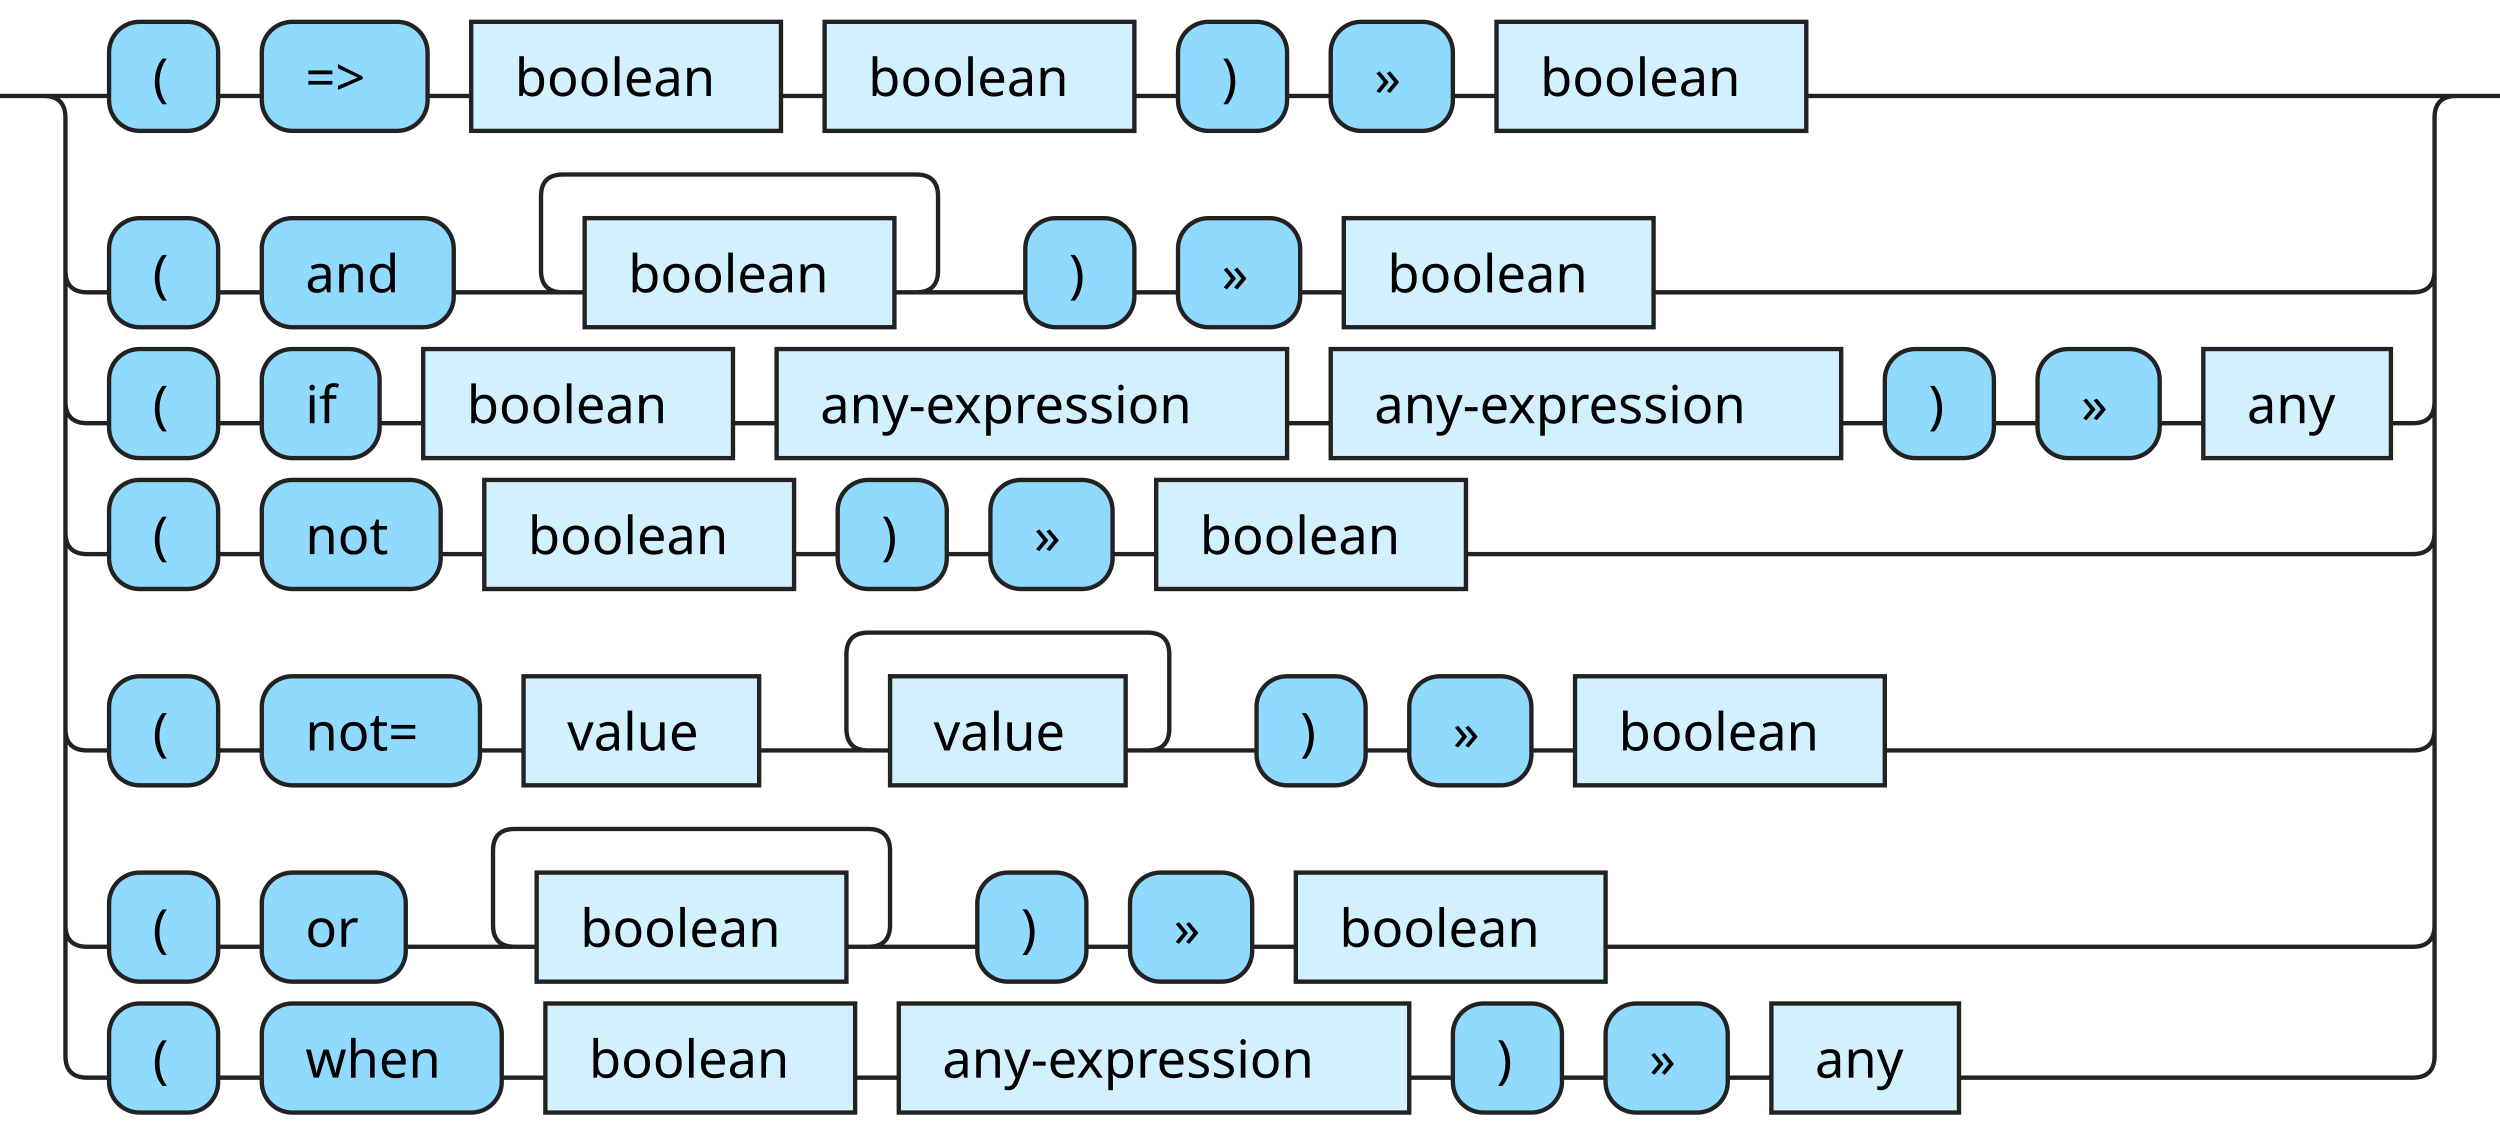
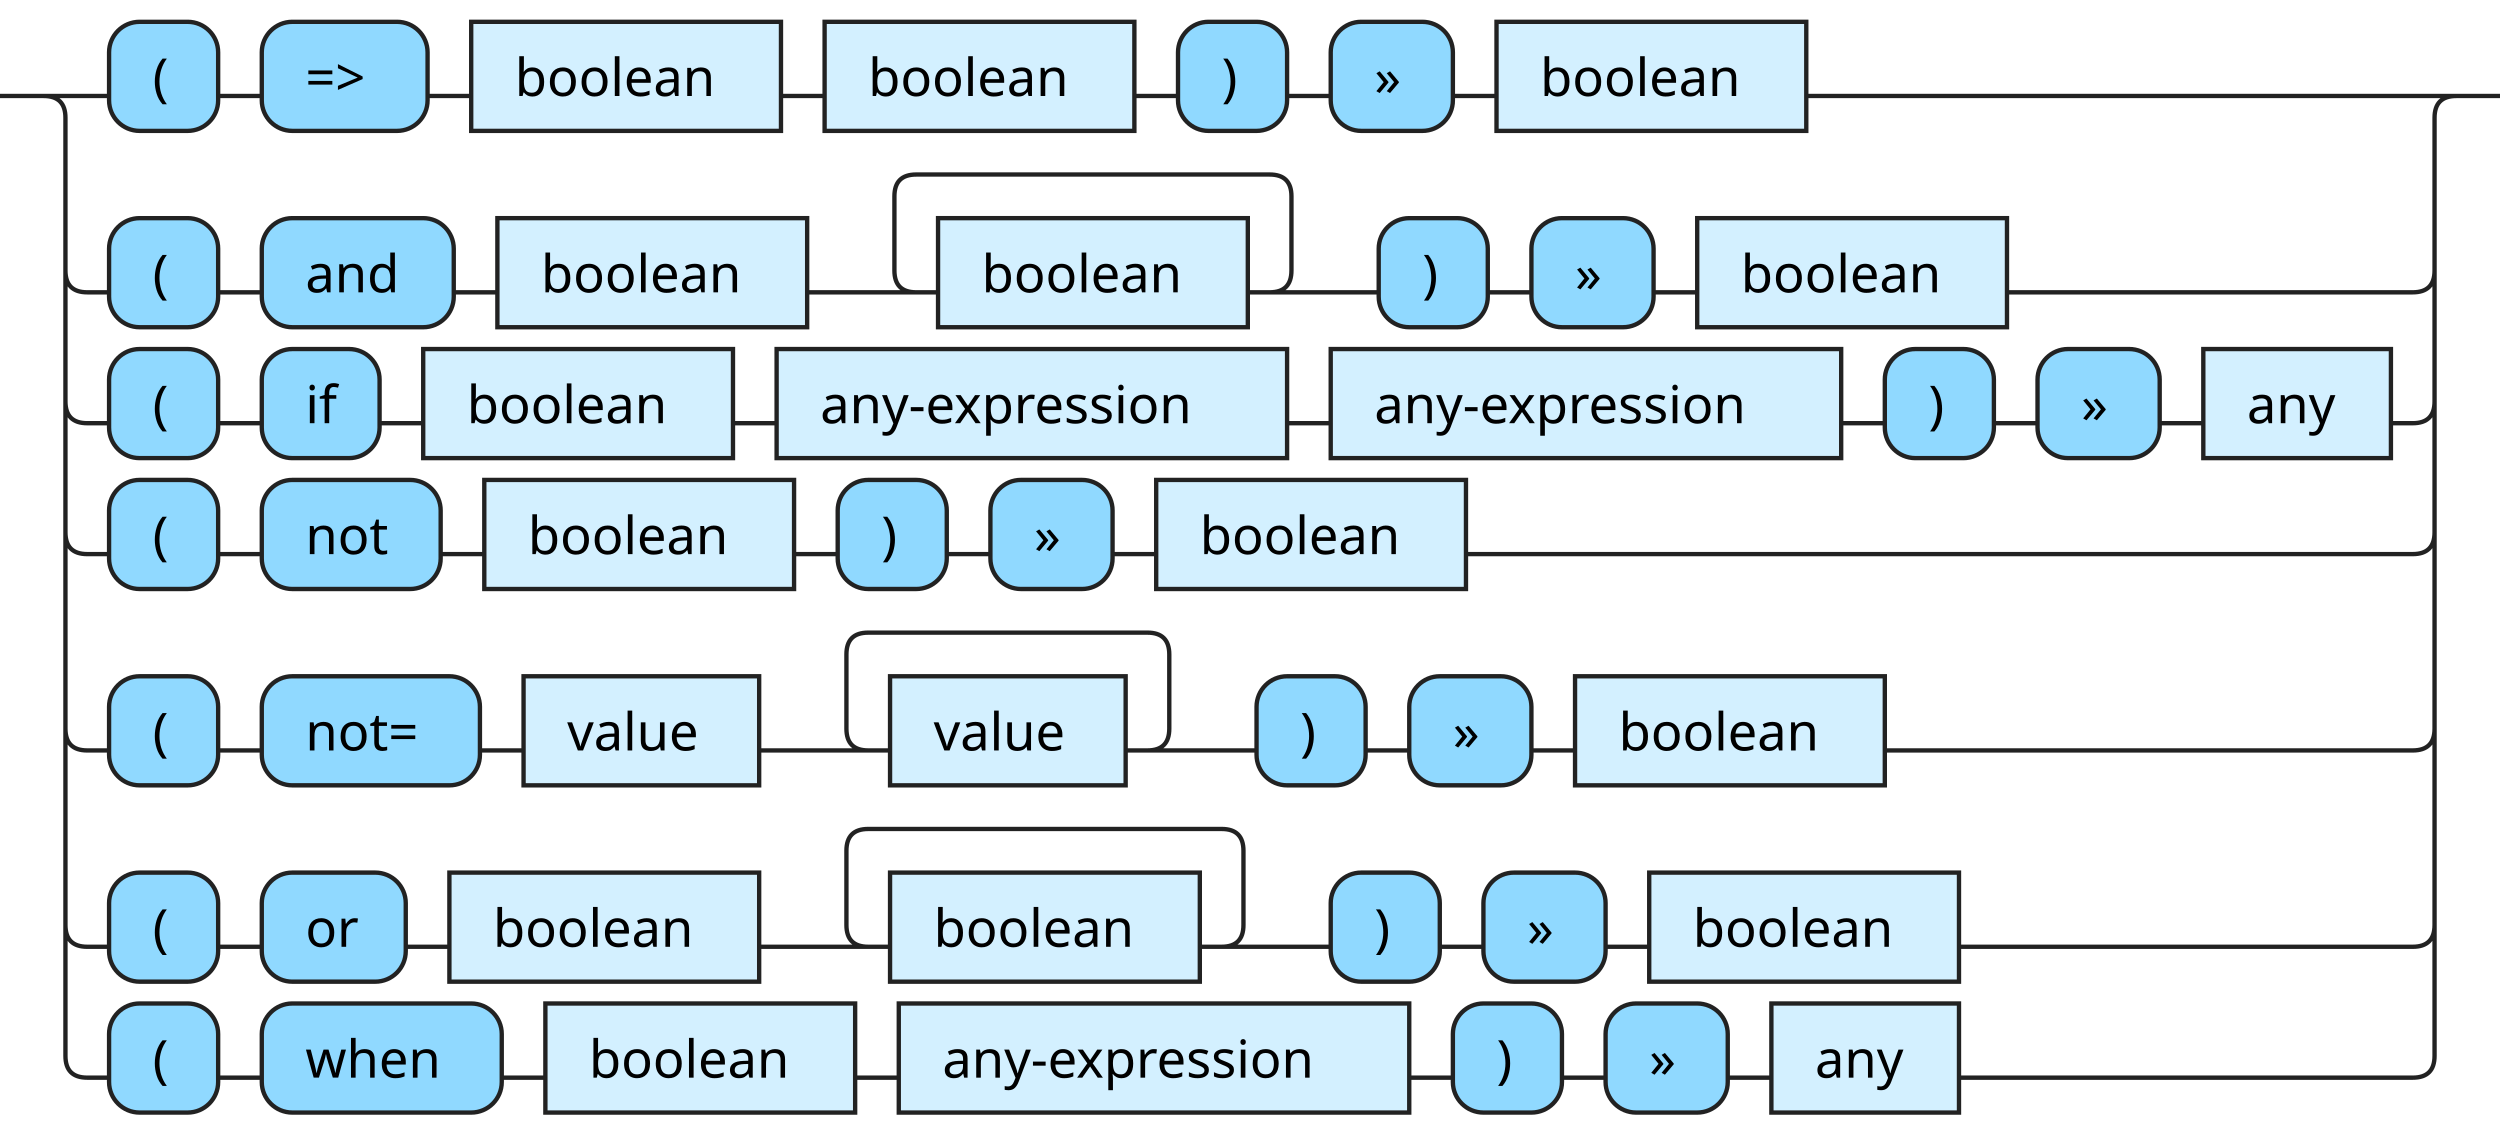
<svg xmlns="http://www.w3.org/2000/svg" xmlns:xlink="http://www.w3.org/1999/xlink" version="1.1" width="573" height="260" viewbox="0 0 573 260">
  <defs>
    <style type="text/css">.c{fill:none;stroke:#222222;}.j{fill:#000000;font-family:Verdana,Sans-serif;font-size:12px;}.l{fill:#90d9ff;stroke:#222222;}.r{fill:#d3f0ff;stroke:#222222;}</style>
  </defs>
-   <path class="c" d="M0 22h25m25 0h10m38 0h10m71 0h10m71 0h10m25 0h10m28 0h10m71 0h154m-553 40q0 5 5 5h5m25 0h10m44 0h30m-5 0q-5 0-5-5v-17q0-5 5-5h81q5 0 5 5v17q0 5-5 5m-5 0h30m25 0h10m28 0h10m71 0h174q5 0 5-5m-543 30q0 5 5 5h5m25 0h10m27 0h10m71 0h10m117 0h10m117 0h10m25 0h10m28 0h10m43 0h5q5 0 5-5m-543 30q0 5 5 5h5m25 0h10m41 0h10m71 0h10m25 0h10m28 0h10m71 0h217q5 0 5-5m-543 45q0 5 5 5h5m25 0h10m50 0h10m54 0h30m-5 0q-5 0-5-5v-17q0-5 5-5h64q5 0 5 5v17q0 5-5 5m-5 0h30m25 0h10m28 0h10m71 0h121q5 0 5-5m-543 45q0 5 5 5h5m25 0h10m33 0h30m-5 0q-5 0-5-5v-17q0-5 5-5h81q5 0 5 5v17q0 5-5 5m-5 0h30m25 0h10m28 0h10m71 0h185q5 0 5-5m-548-190q5 0 5 5v215q0 5 5 5h5m25 0h10m55 0h10m71 0h10m117 0h10m25 0h10m28 0h10m43 0h104q5 0 5-5v-215q0-5 5-5m5 0h5" />
+   <path class="c" d="M0 22h25m25 0h10m38 0h10m71 0h10m71 0h10m25 0h10m28 0h10m71 0h154m-553 40q0 5 5 5h5m25 0h10m44 0h10m71 0h30m-5 0q-5 0-5-5v-17q0-5 5-5h81q5 0 5 5v17q0 5-5 5m-5 0h30m25 0h10m28 0h10m71 0h93q5 0 5-5m-543 30q0 5 5 5h5m25 0h10m27 0h10m71 0h10m117 0h10m117 0h10m25 0h10m28 0h10m43 0h5q5 0 5-5m-543 30q0 5 5 5h5m25 0h10m41 0h10m71 0h10m25 0h10m28 0h10m71 0h217q5 0 5-5m-543 45q0 5 5 5h5m25 0h10m50 0h10m54 0h30m-5 0q-5 0-5-5v-17q0-5 5-5h64q5 0 5 5v17q0 5-5 5m-5 0h30m25 0h10m28 0h10m71 0h121q5 0 5-5m-543 45q0 5 5 5h5m25 0h10m33 0h10m71 0h30m-5 0q-5 0-5-5v-17q0-5 5-5h81q5 0 5 5v17q0 5-5 5m-5 0h30m25 0h10m28 0h10m71 0h104q5 0 5-5m-548-190q5 0 5 5v215q0 5 5 5h5m25 0h10m55 0h10m71 0h10m117 0h10m25 0h10m28 0h10m43 0h104q5 0 5-5v-215q0-5 5-5m5 0h5" />
  <rect class="l" x="25" y="5" width="25" height="25" rx="7" />
  <text class="j" x="35" y="22">(</text>
  <rect class="l" x="60" y="5" width="38" height="25" rx="7" />
  <text class="j" x="70" y="22">=&gt;</text>
  <a xlink:href="#boolean">
    <rect class="r" x="108" y="5" width="71" height="25" />
    <text class="j" x="118" y="22">boolean</text>
  </a>
  <a xlink:href="#boolean">
    <rect class="r" x="189" y="5" width="71" height="25" />
    <text class="j" x="199" y="22">boolean</text>
  </a>
  <rect class="l" x="270" y="5" width="25" height="25" rx="7" />
  <text class="j" x="280" y="22">)</text>
  <rect class="l" x="305" y="5" width="28" height="25" rx="7" />
  <text class="j" x="315" y="22">»</text>
  <a xlink:href="#boolean">
    <rect class="r" x="343" y="5" width="71" height="25" />
    <text class="j" x="353" y="22">boolean</text>
  </a>
  <rect class="l" x="25" y="50" width="25" height="25" rx="7" />
  <text class="j" x="35" y="67">(</text>
  <rect class="l" x="60" y="50" width="44" height="25" rx="7" />
  <text class="j" x="70" y="67">and</text>
  <a xlink:href="#boolean">
-     <rect class="r" x="134" y="50" width="71" height="25" />
-     <text class="j" x="144" y="67">boolean</text>
+     <rect class="r" x="114" y="50" width="71" height="25" />
+     <text class="j" x="124" y="67">boolean</text>
  </a>
-   <rect class="l" x="235" y="50" width="25" height="25" rx="7" />
-   <text class="j" x="245" y="67">)</text>
-   <rect class="l" x="270" y="50" width="28" height="25" rx="7" />
-   <text class="j" x="280" y="67">»</text>
  <a xlink:href="#boolean">
-     <rect class="r" x="308" y="50" width="71" height="25" />
-     <text class="j" x="318" y="67">boolean</text>
+     <rect class="r" x="215" y="50" width="71" height="25" />
+     <text class="j" x="225" y="67">boolean</text>
+   </a>
+   <rect class="l" x="316" y="50" width="25" height="25" rx="7" />
+   <text class="j" x="326" y="67">)</text>
+   <rect class="l" x="351" y="50" width="28" height="25" rx="7" />
+   <text class="j" x="361" y="67">»</text>
+   <a xlink:href="#boolean">
+     <rect class="r" x="389" y="50" width="71" height="25" />
+     <text class="j" x="399" y="67">boolean</text>
  </a>
  <rect class="l" x="25" y="80" width="25" height="25" rx="7" />
  <text class="j" x="35" y="97">(</text>
  <rect class="l" x="60" y="80" width="27" height="25" rx="7" />
  <text class="j" x="70" y="97">if</text>
  <a xlink:href="#boolean">
    <rect class="r" x="97" y="80" width="71" height="25" />
    <text class="j" x="107" y="97">boolean</text>
  </a>
  <a xlink:href="#any-expression">
    <rect class="r" x="178" y="80" width="117" height="25" />
    <text class="j" x="188" y="97">any-expression</text>
  </a>
  <a xlink:href="#any-expression">
    <rect class="r" x="305" y="80" width="117" height="25" />
    <text class="j" x="315" y="97">any-expression</text>
  </a>
  <rect class="l" x="432" y="80" width="25" height="25" rx="7" />
  <text class="j" x="442" y="97">)</text>
  <rect class="l" x="467" y="80" width="28" height="25" rx="7" />
  <text class="j" x="477" y="97">»</text>
  <a xlink:href="#any">
    <rect class="r" x="505" y="80" width="43" height="25" />
    <text class="j" x="515" y="97">any</text>
  </a>
  <rect class="l" x="25" y="110" width="25" height="25" rx="7" />
  <text class="j" x="35" y="127">(</text>
  <rect class="l" x="60" y="110" width="41" height="25" rx="7" />
  <text class="j" x="70" y="127">not</text>
  <a xlink:href="#boolean">
    <rect class="r" x="111" y="110" width="71" height="25" />
    <text class="j" x="121" y="127">boolean</text>
  </a>
  <rect class="l" x="192" y="110" width="25" height="25" rx="7" />
  <text class="j" x="202" y="127">)</text>
  <rect class="l" x="227" y="110" width="28" height="25" rx="7" />
  <text class="j" x="237" y="127">»</text>
  <a xlink:href="#boolean">
    <rect class="r" x="265" y="110" width="71" height="25" />
    <text class="j" x="275" y="127">boolean</text>
  </a>
  <rect class="l" x="25" y="155" width="25" height="25" rx="7" />
  <text class="j" x="35" y="172">(</text>
  <rect class="l" x="60" y="155" width="50" height="25" rx="7" />
  <text class="j" x="70" y="172">not=</text>
  <a xlink:href="#value">
    <rect class="r" x="120" y="155" width="54" height="25" />
    <text class="j" x="130" y="172">value</text>
  </a>
  <a xlink:href="#value">
    <rect class="r" x="204" y="155" width="54" height="25" />
    <text class="j" x="214" y="172">value</text>
  </a>
  <rect class="l" x="288" y="155" width="25" height="25" rx="7" />
  <text class="j" x="298" y="172">)</text>
  <rect class="l" x="323" y="155" width="28" height="25" rx="7" />
  <text class="j" x="333" y="172">»</text>
  <a xlink:href="#boolean">
    <rect class="r" x="361" y="155" width="71" height="25" />
    <text class="j" x="371" y="172">boolean</text>
  </a>
  <rect class="l" x="25" y="200" width="25" height="25" rx="7" />
  <text class="j" x="35" y="217">(</text>
  <rect class="l" x="60" y="200" width="33" height="25" rx="7" />
  <text class="j" x="70" y="217">or</text>
  <a xlink:href="#boolean">
-     <rect class="r" x="123" y="200" width="71" height="25" />
-     <text class="j" x="133" y="217">boolean</text>
+     <rect class="r" x="103" y="200" width="71" height="25" />
+     <text class="j" x="113" y="217">boolean</text>
  </a>
-   <rect class="l" x="224" y="200" width="25" height="25" rx="7" />
-   <text class="j" x="234" y="217">)</text>
-   <rect class="l" x="259" y="200" width="28" height="25" rx="7" />
-   <text class="j" x="269" y="217">»</text>
  <a xlink:href="#boolean">
-     <rect class="r" x="297" y="200" width="71" height="25" />
-     <text class="j" x="307" y="217">boolean</text>
+     <rect class="r" x="204" y="200" width="71" height="25" />
+     <text class="j" x="214" y="217">boolean</text>
+   </a>
+   <rect class="l" x="305" y="200" width="25" height="25" rx="7" />
+   <text class="j" x="315" y="217">)</text>
+   <rect class="l" x="340" y="200" width="28" height="25" rx="7" />
+   <text class="j" x="350" y="217">»</text>
+   <a xlink:href="#boolean">
+     <rect class="r" x="378" y="200" width="71" height="25" />
+     <text class="j" x="388" y="217">boolean</text>
  </a>
  <rect class="l" x="25" y="230" width="25" height="25" rx="7" />
  <text class="j" x="35" y="247">(</text>
  <rect class="l" x="60" y="230" width="55" height="25" rx="7" />
  <text class="j" x="70" y="247">when</text>
  <a xlink:href="#boolean">
    <rect class="r" x="125" y="230" width="71" height="25" />
    <text class="j" x="135" y="247">boolean</text>
  </a>
  <a xlink:href="#any-expression">
    <rect class="r" x="206" y="230" width="117" height="25" />
    <text class="j" x="216" y="247">any-expression</text>
  </a>
  <rect class="l" x="333" y="230" width="25" height="25" rx="7" />
  <text class="j" x="343" y="247">)</text>
  <rect class="l" x="368" y="230" width="28" height="25" rx="7" />
  <text class="j" x="378" y="247">»</text>
  <a xlink:href="#any">
    <rect class="r" x="406" y="230" width="43" height="25" />
    <text class="j" x="416" y="247">any</text>
  </a>
</svg>
